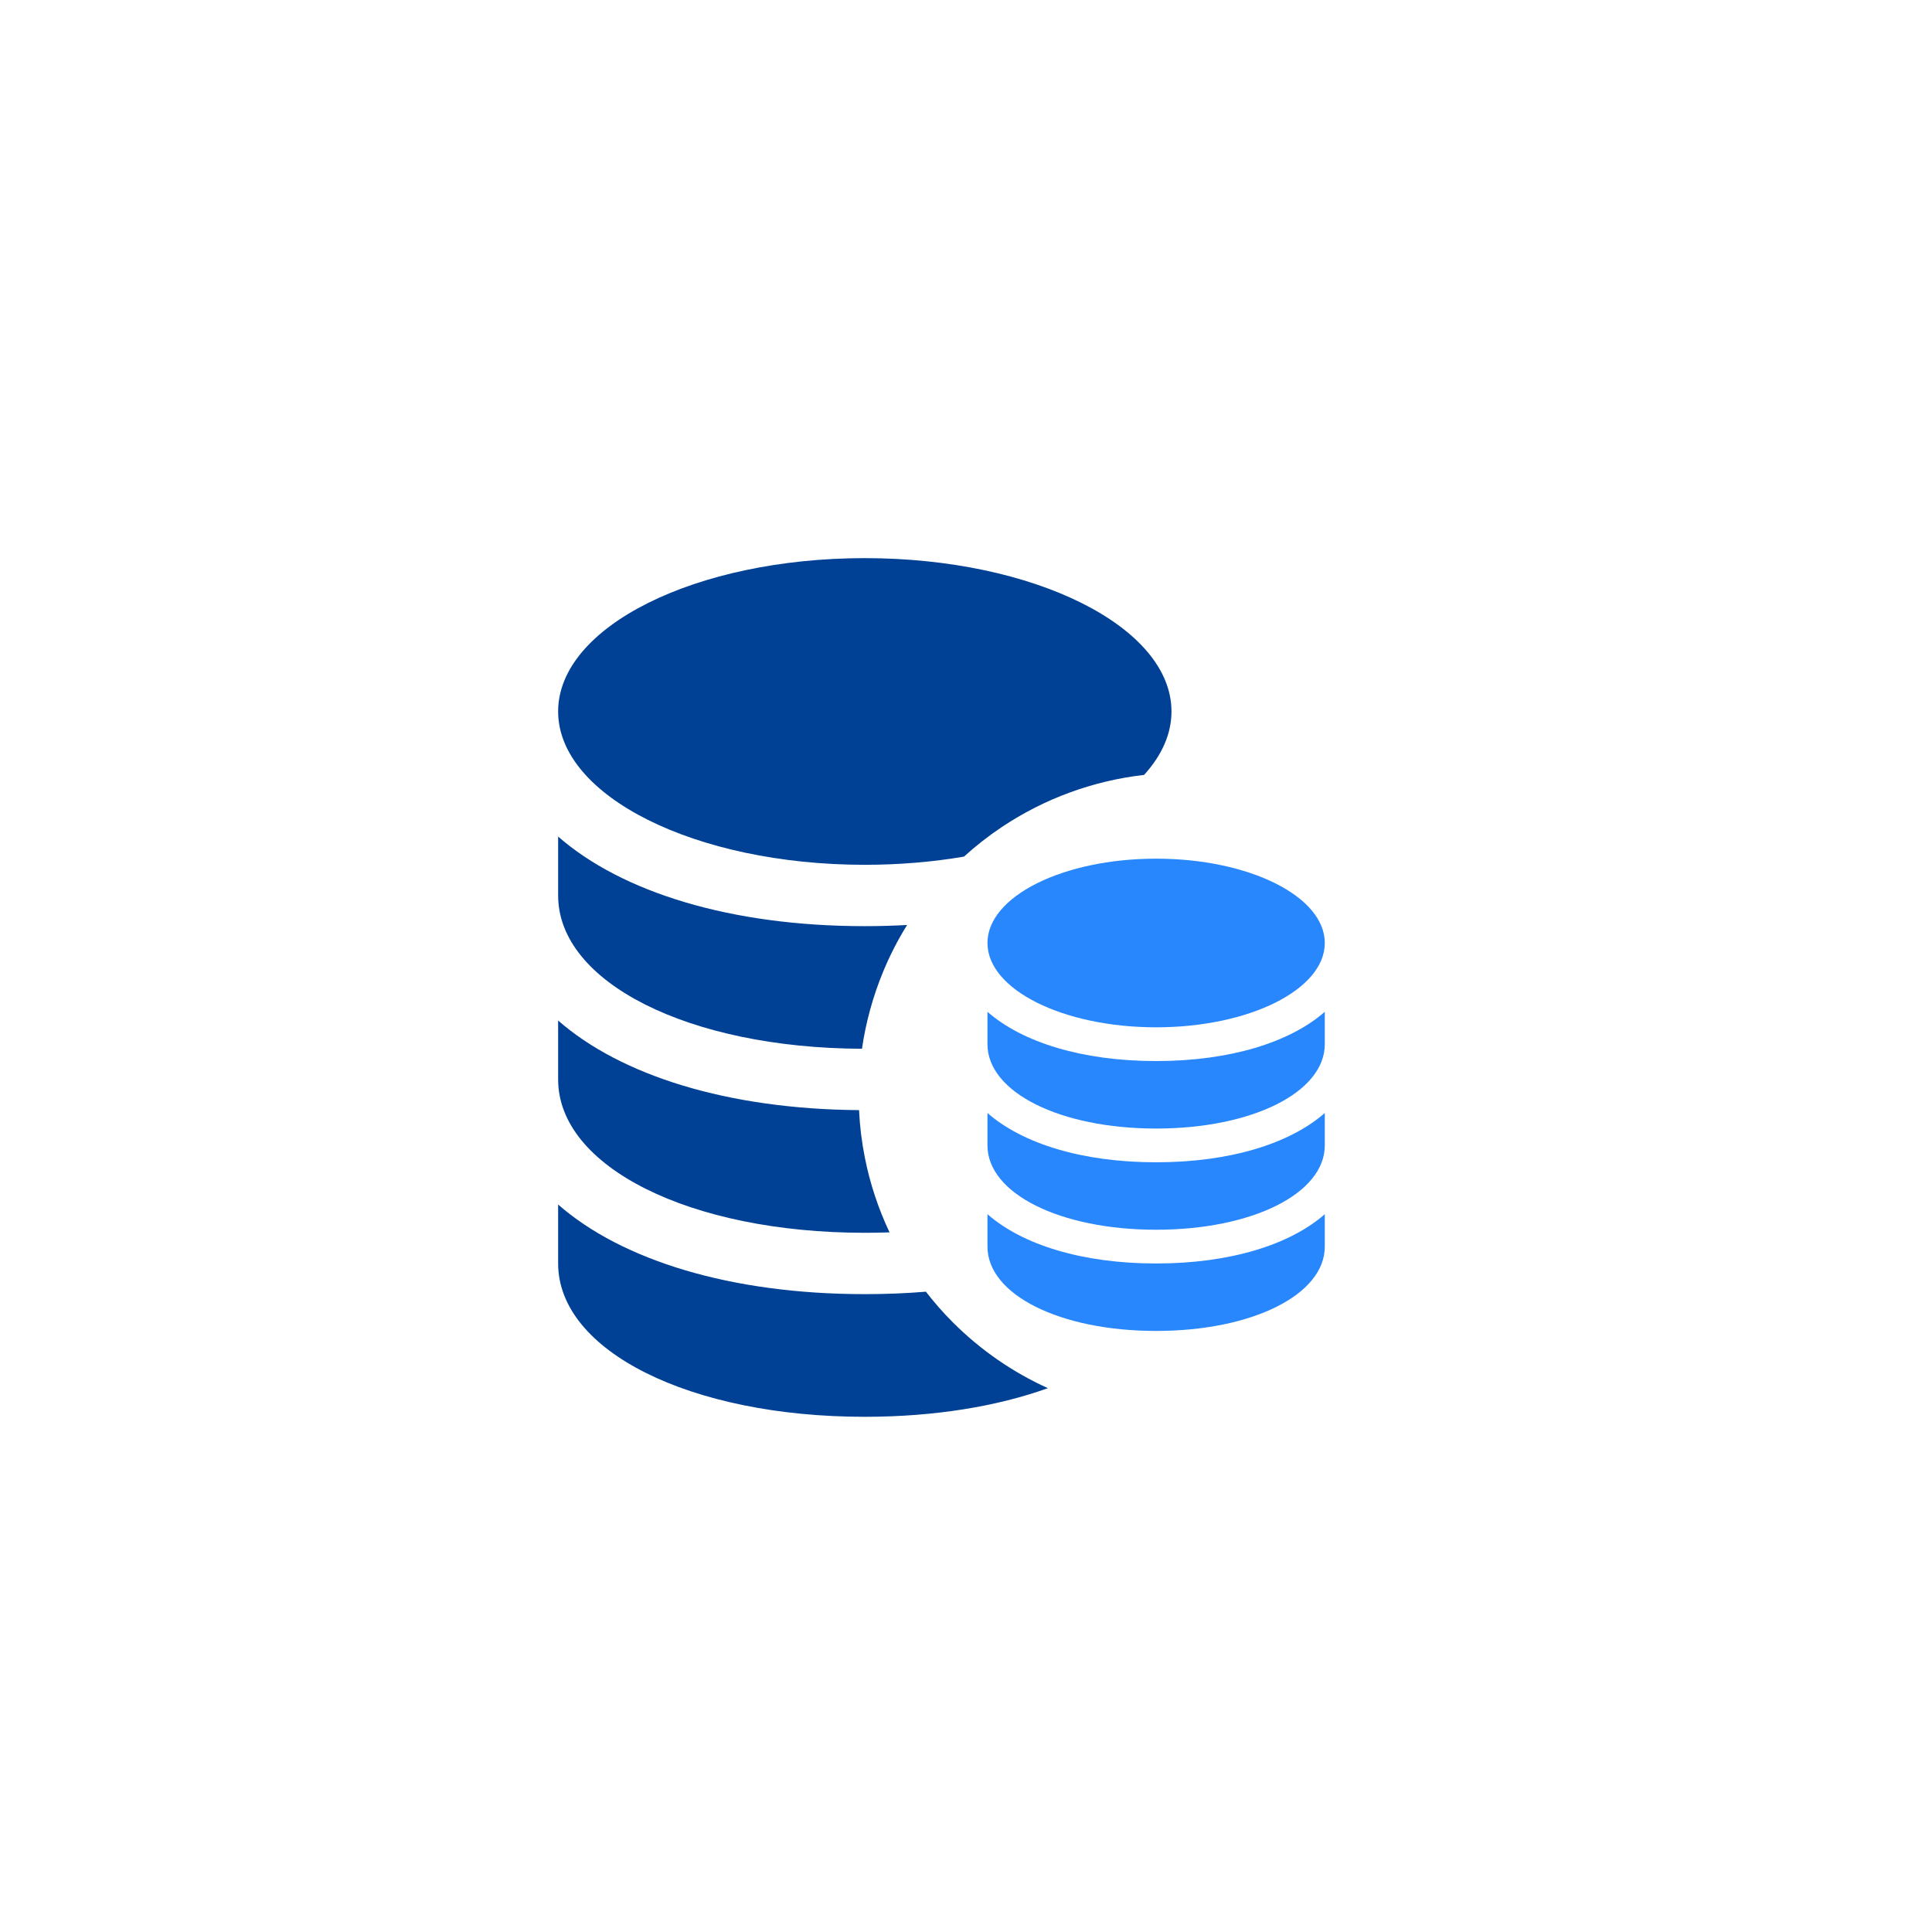
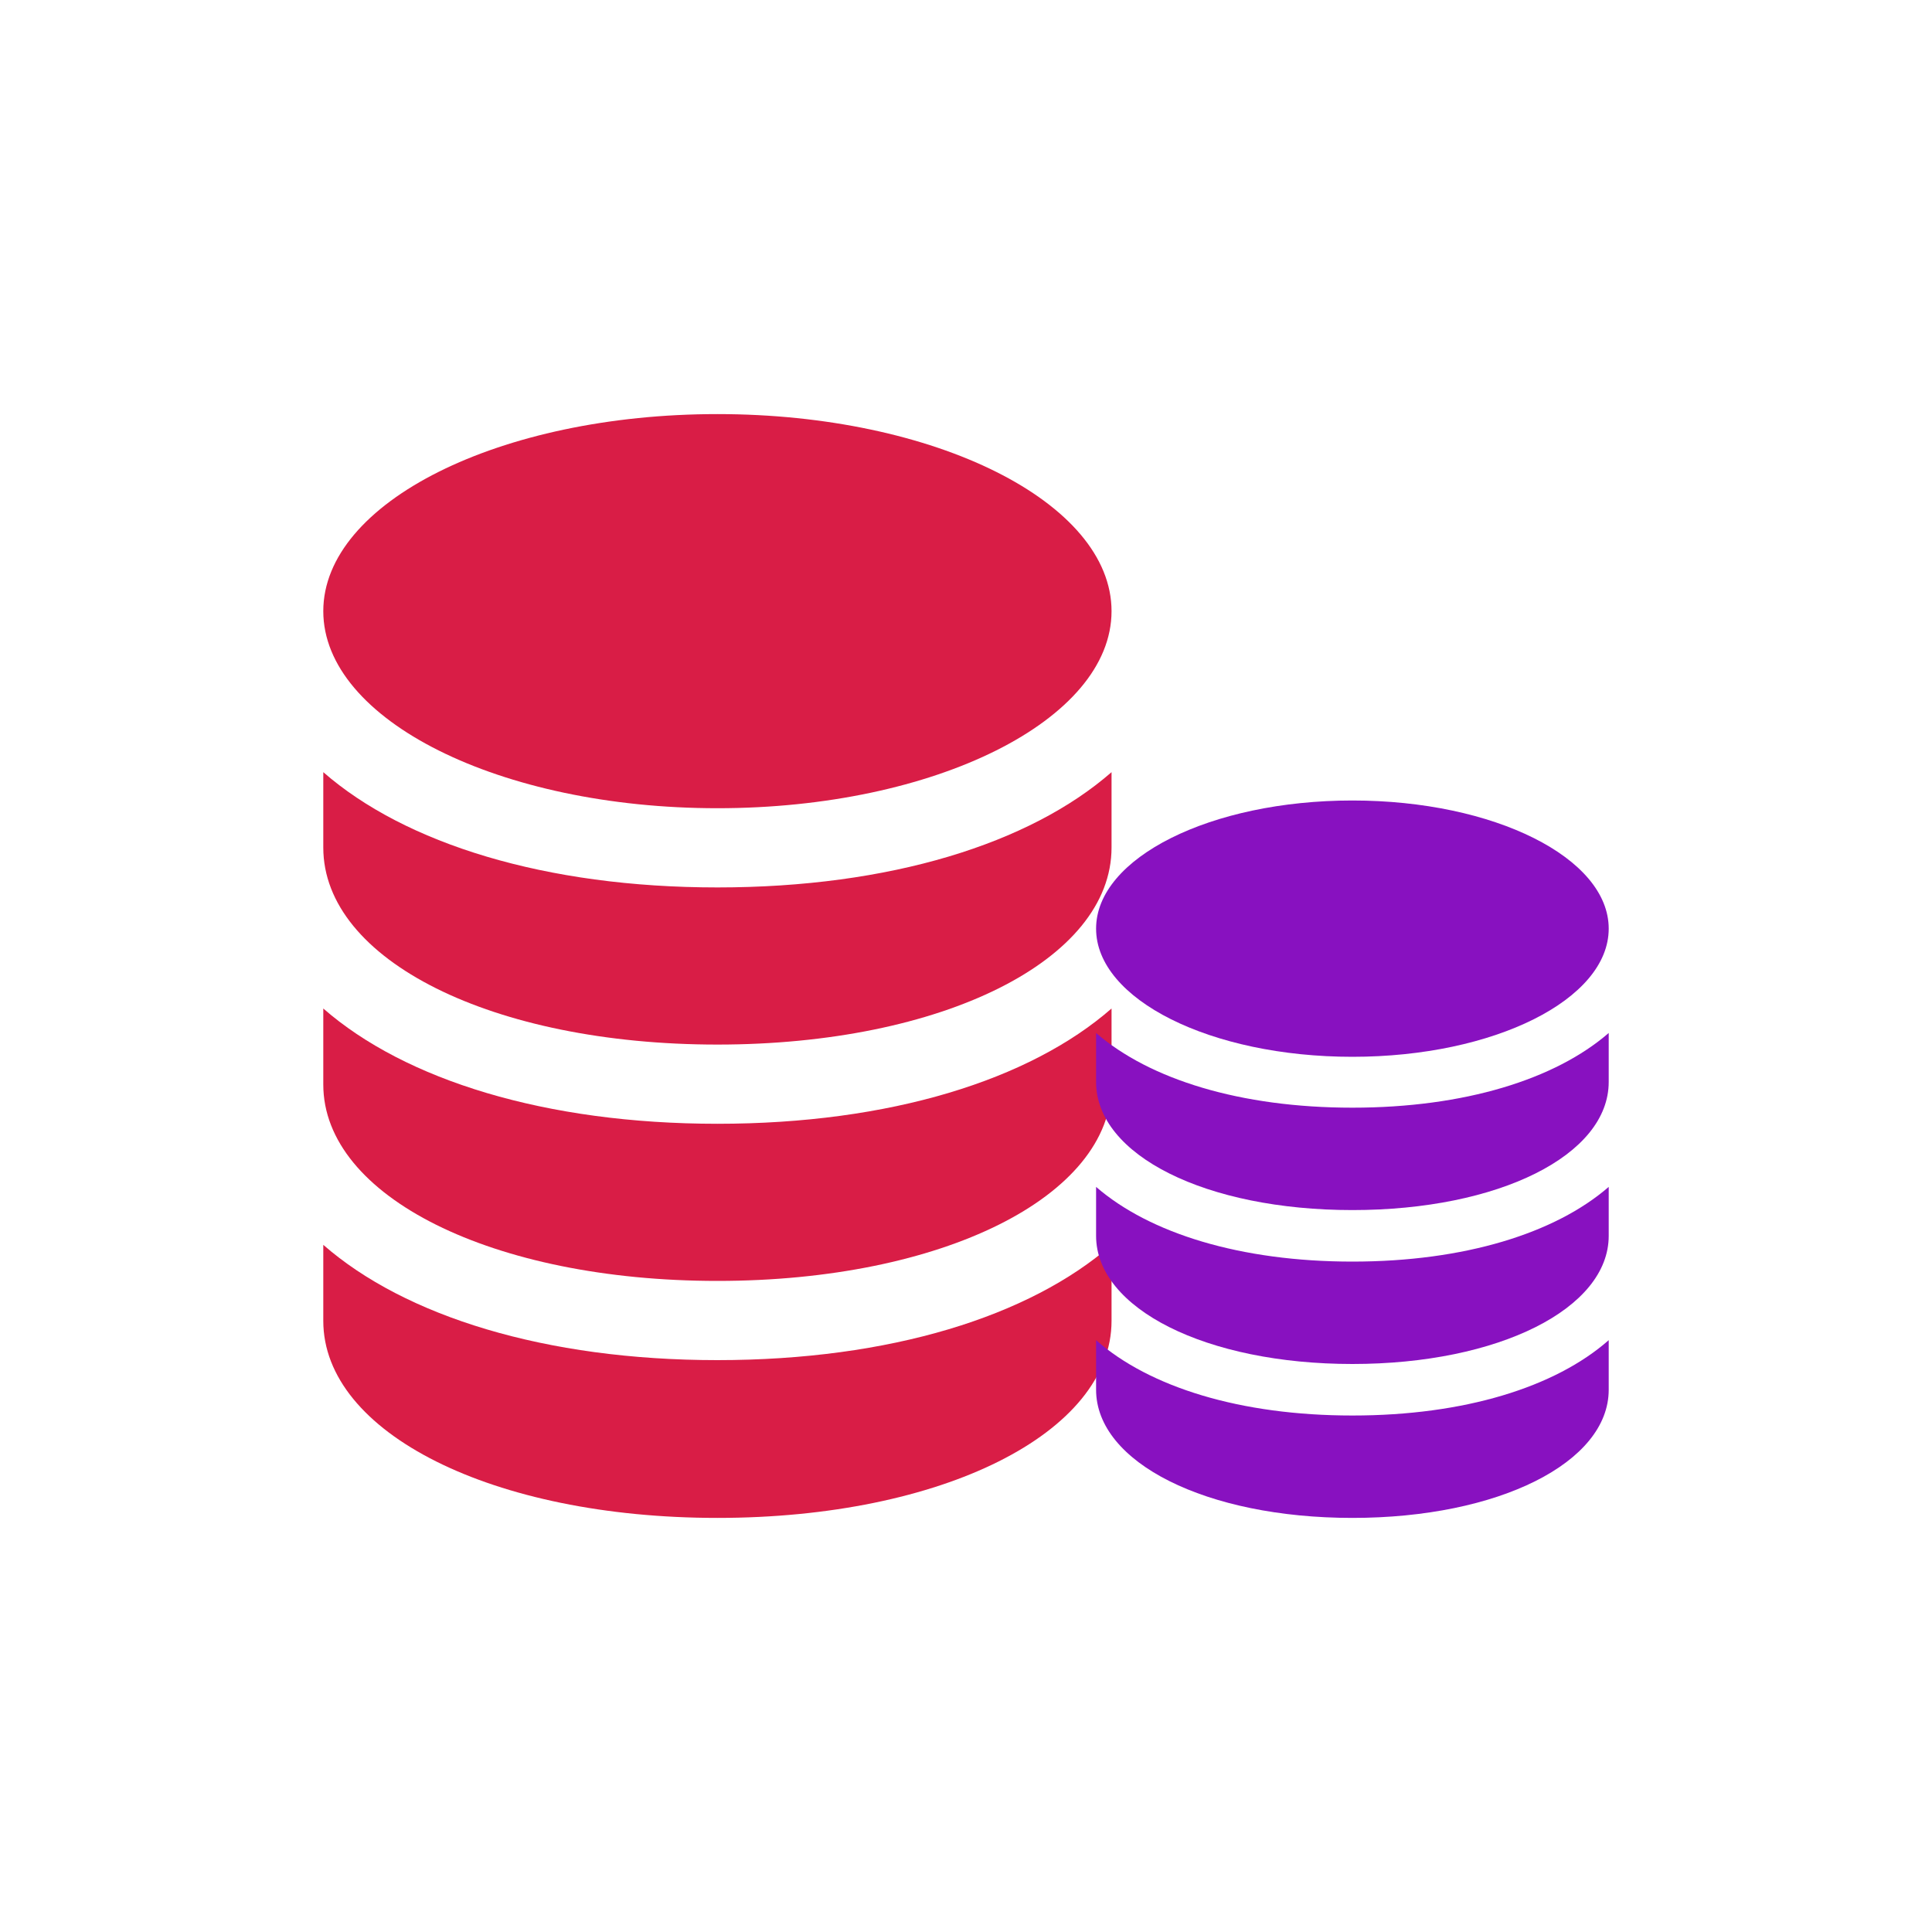
- <svg xmlns="http://www.w3.org/2000/svg" width="45" height="45" viewBox="0 0 45 45" fill="none">
-   <path fill-rule="evenodd" clip-rule="evenodd" d="M20.143 13C24.088 13 27.286 14.599 27.286 16.571C27.286 17.098 27.058 17.598 26.648 18.049C25.466 18.184 24.329 18.599 23.333 19.264C23.022 19.472 22.728 19.702 22.453 19.952C21.729 20.076 20.952 20.143 20.143 20.143C16.198 20.143 13 18.544 13 16.571C13 14.599 16.198 13 20.143 13ZM21.128 21.545C20.807 21.562 20.478 21.572 20.143 21.572C17.02 21.572 14.483 20.783 13 19.485V20.857C13 22.882 16.038 24.412 20.077 24.428C20.166 23.814 20.331 23.21 20.571 22.63C20.727 22.252 20.914 21.889 21.128 21.545ZM20.009 25.857C16.947 25.834 14.462 25.05 13 23.77V25.143C13 27.179 16.071 28.714 20.143 28.714C20.337 28.714 20.529 28.711 20.719 28.704C20.458 28.152 20.264 27.568 20.144 26.963C20.071 26.597 20.026 26.227 20.009 25.857ZM21.566 30.086C21.107 30.124 20.632 30.143 20.143 30.143C17.02 30.143 14.483 29.354 13 28.056V29.429C13 31.465 16.071 33 20.143 33C21.768 33 23.233 32.756 24.407 32.333C23.588 31.962 22.839 31.445 22.197 30.803C21.97 30.577 21.76 30.337 21.566 30.086Z" fill="#004195" />
-   <path d="M30.857 21.964C30.857 20.879 29.098 20 26.929 20C24.759 20 23 20.879 23 21.964C23 23.049 24.759 23.928 26.929 23.928C29.098 23.928 30.857 23.049 30.857 21.964Z" fill="#2987FD" />
-   <path d="M23 23.567V24.321C23 25.441 24.689 26.286 26.929 26.286C29.168 26.286 30.857 25.441 30.857 24.321V23.567C30.042 24.28 28.646 24.714 26.929 24.714C25.211 24.714 23.816 24.28 23 23.567Z" fill="#2987FD" />
-   <path d="M23 25.924V26.679C23 27.799 24.689 28.643 26.929 28.643C29.168 28.643 30.857 27.799 30.857 26.679V25.924C30.042 26.638 28.646 27.072 26.929 27.072C25.211 27.072 23.816 26.638 23 25.924Z" fill="#2987FD" />
-   <path d="M23 28.281V29.036C23 30.156 24.689 31 26.929 31C29.168 31 30.857 30.156 30.857 29.036V28.281C30.042 28.995 28.646 29.429 26.929 29.429C25.211 29.429 23.816 28.995 23 28.281Z" fill="#2987FD" />
+ <svg xmlns="http://www.w3.org/2000/svg" xml:space="preserve" width="30" height="30" shape-rendering="geometricPrecision" text-rendering="geometricPrecision" image-rendering="optimizeQuality" fill-rule="evenodd" clip-rule="evenodd">
+   <g fill-rule="nonzero">
+     <path fill="#D91D46" d="M17.26 9.49c0-1.69-2.74-3.06-6.12-3.06S5.02 7.8 5.02 9.49s2.74 3.06 6.12 3.06 6.12-1.37 6.12-3.06z" />
+     <path fill="#D91D46" d="M5.02 11.99v1.17c0 1.75 2.63 3.06 6.12 3.06s6.12-1.31 6.12-3.06v-1.17c-1.27 1.11-3.44 1.79-6.12 1.79-2.67 0-4.85-.68-6.12-1.79z" />
+     <path fill="#D91D46" d="M5.02 15.66v1.18c0 1.74 2.63 3.05 6.12 3.05s6.12-1.31 6.12-3.05v-1.18c-1.27 1.11-3.44 1.79-6.12 1.79-2.67 0-4.85-.68-6.12-1.79z" />
+     <path fill="#D91D46" d="M5.02 19.33v1.18c0 1.74 2.63 3.06 6.12 3.06s6.12-1.32 6.12-3.06v-1.18c-1.27 1.11-3.44 1.79-6.12 1.79-2.67 0-4.85-.68-6.12-1.79z" />
+     <path fill="#8811C0" d="M24.98 14.42c0-1.1-1.78-1.99-3.98-1.99s-3.98.89-3.98 1.99 1.78 1.99 3.98 1.99 3.98-.89 3.98-1.99z" />
+     <path fill="#8811C0" d="M17.02 16.04v.76c0 1.14 1.71 1.99 3.98 1.99s3.98-.85 3.98-1.99v-.76c-.83.72-2.24 1.16-3.98 1.16-1.74 0-3.15-.44-3.98-1.16z" />
+     <path fill="#8811C0" d="M17.02 18.43v.76c0 1.13 1.71 1.99 3.98 1.99s3.98-.86 3.98-1.99v-.76c-.83.72-2.24 1.16-3.98 1.16-1.74 0-3.15-.44-3.98-1.16z" />
+     <path fill="#8811C0" d="M17.02 20.81v.77c0 1.13 1.71 1.99 3.98 1.99s3.98-.86 3.98-1.99v-.77c-.83.73-2.24 1.17-3.98 1.17-1.74 0-3.15-.44-3.98-1.17z" />
+   </g>
</svg>
